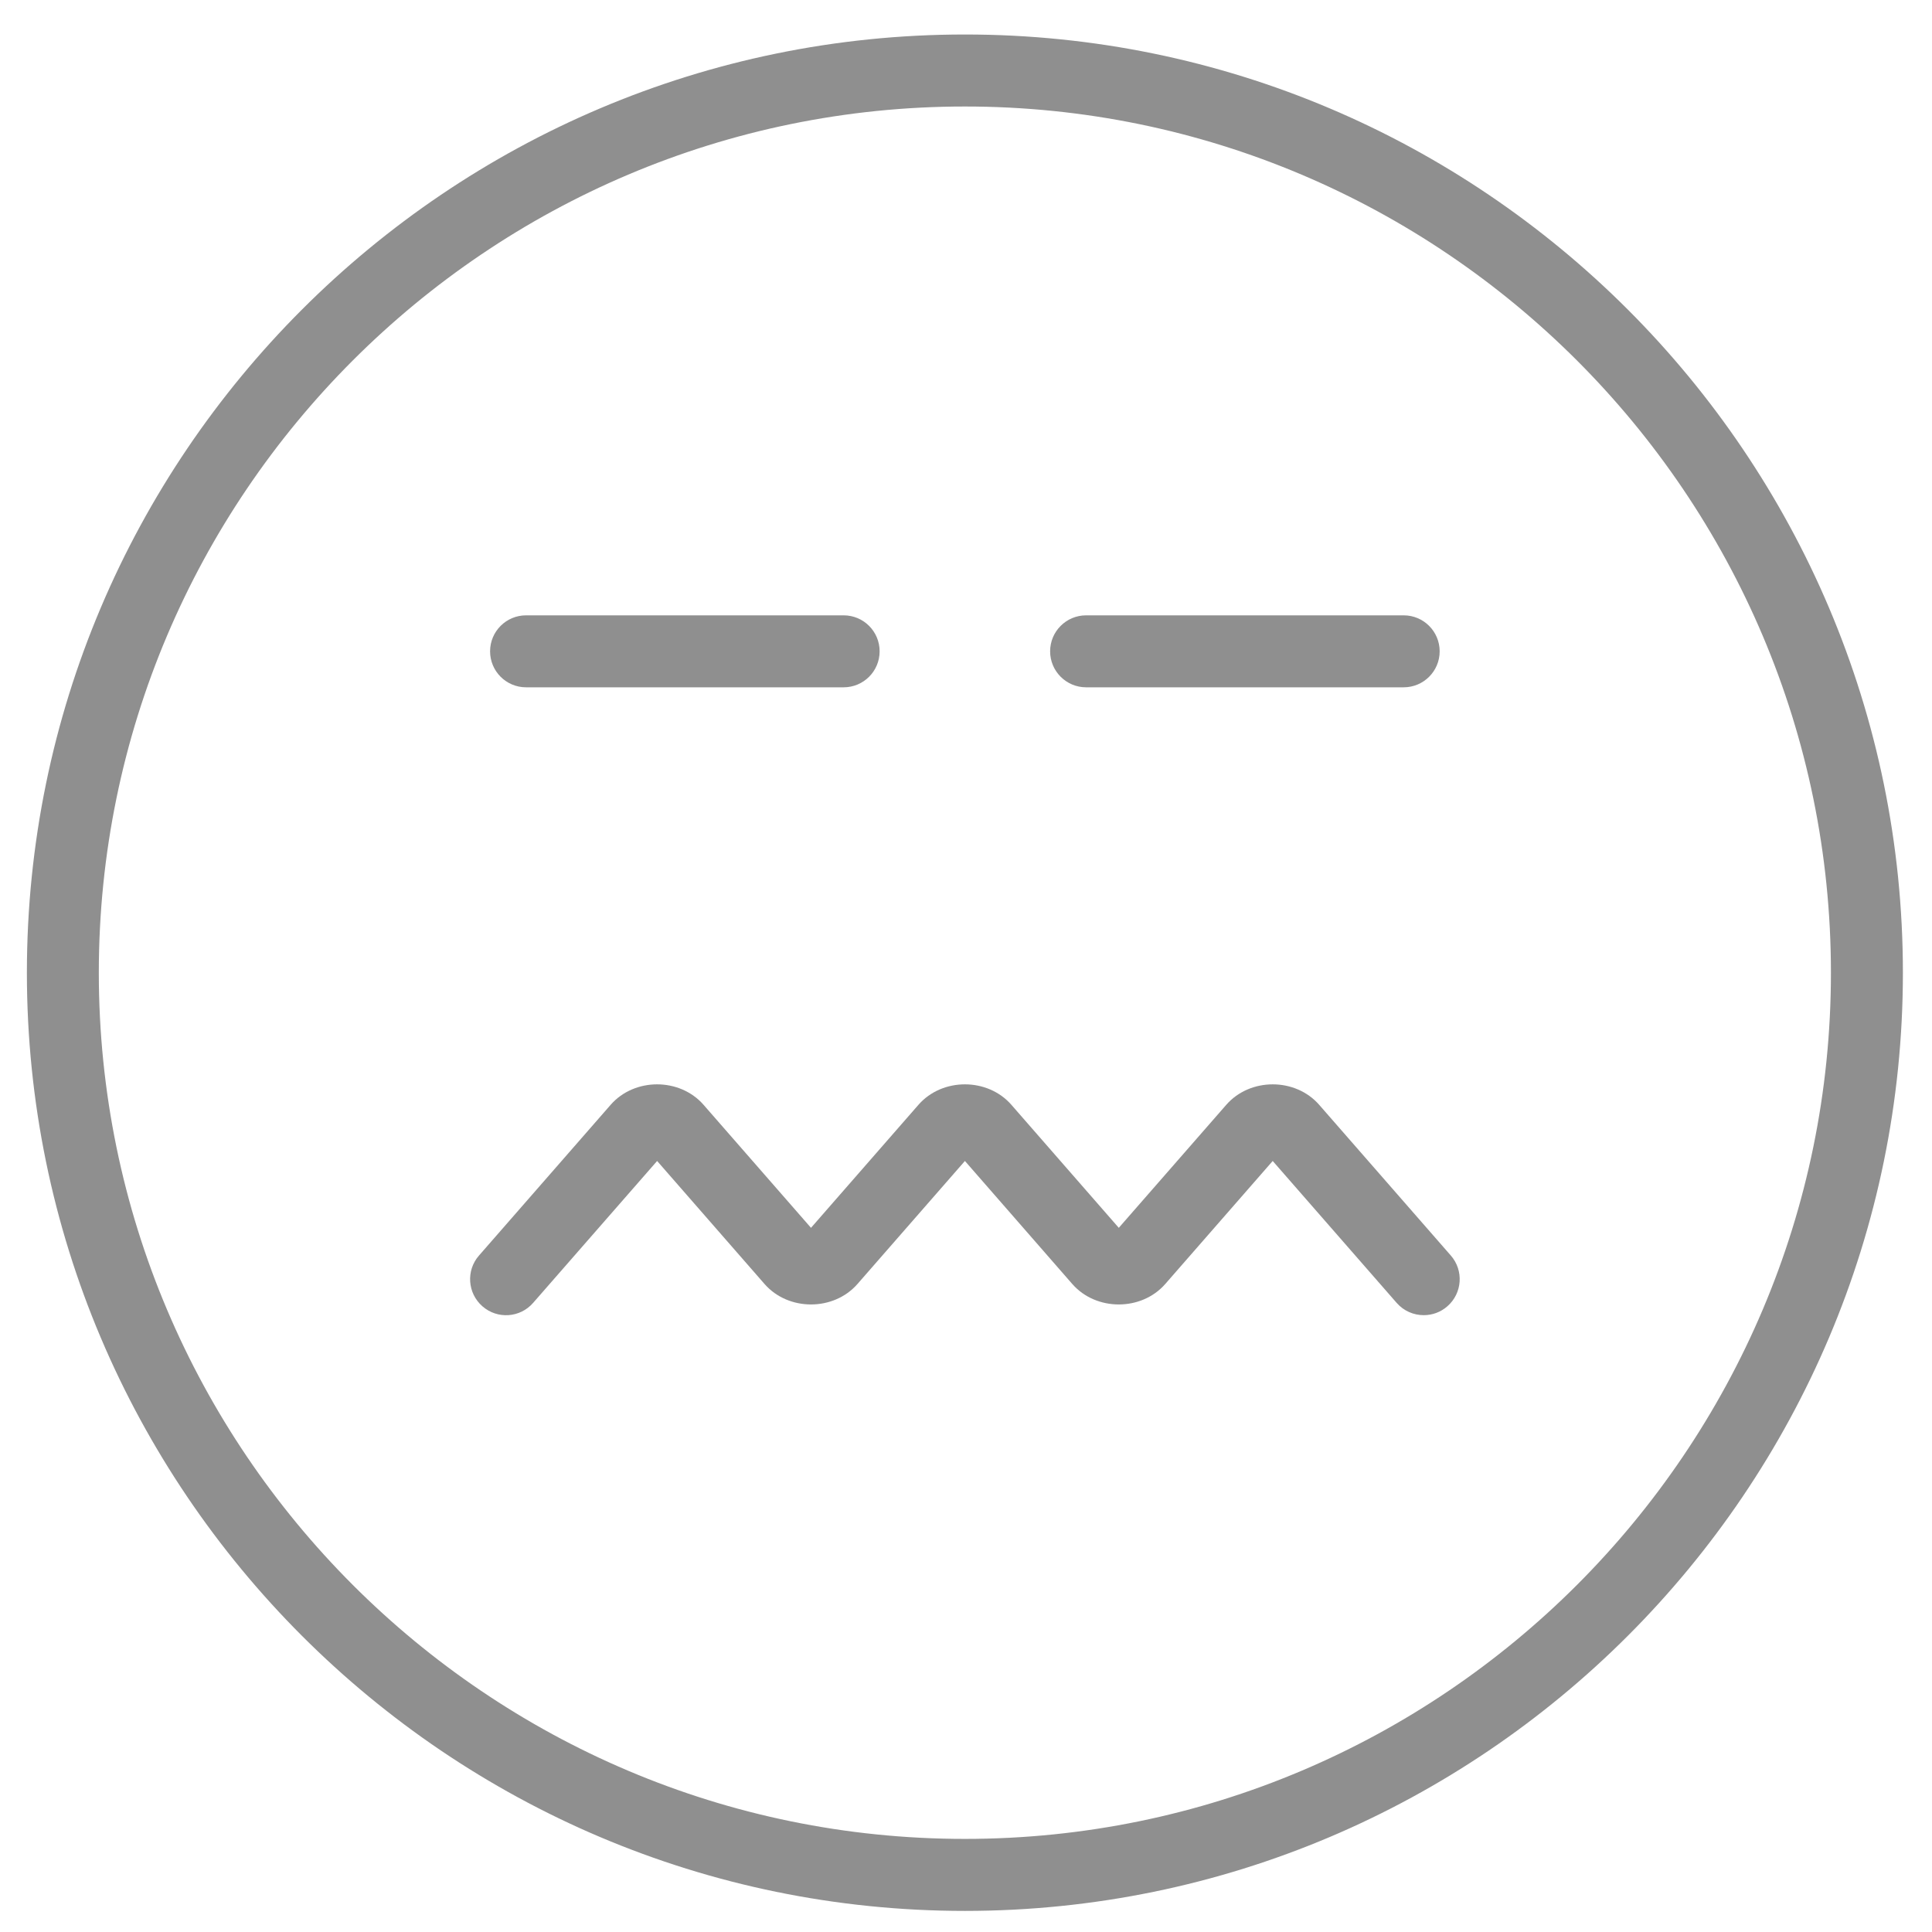
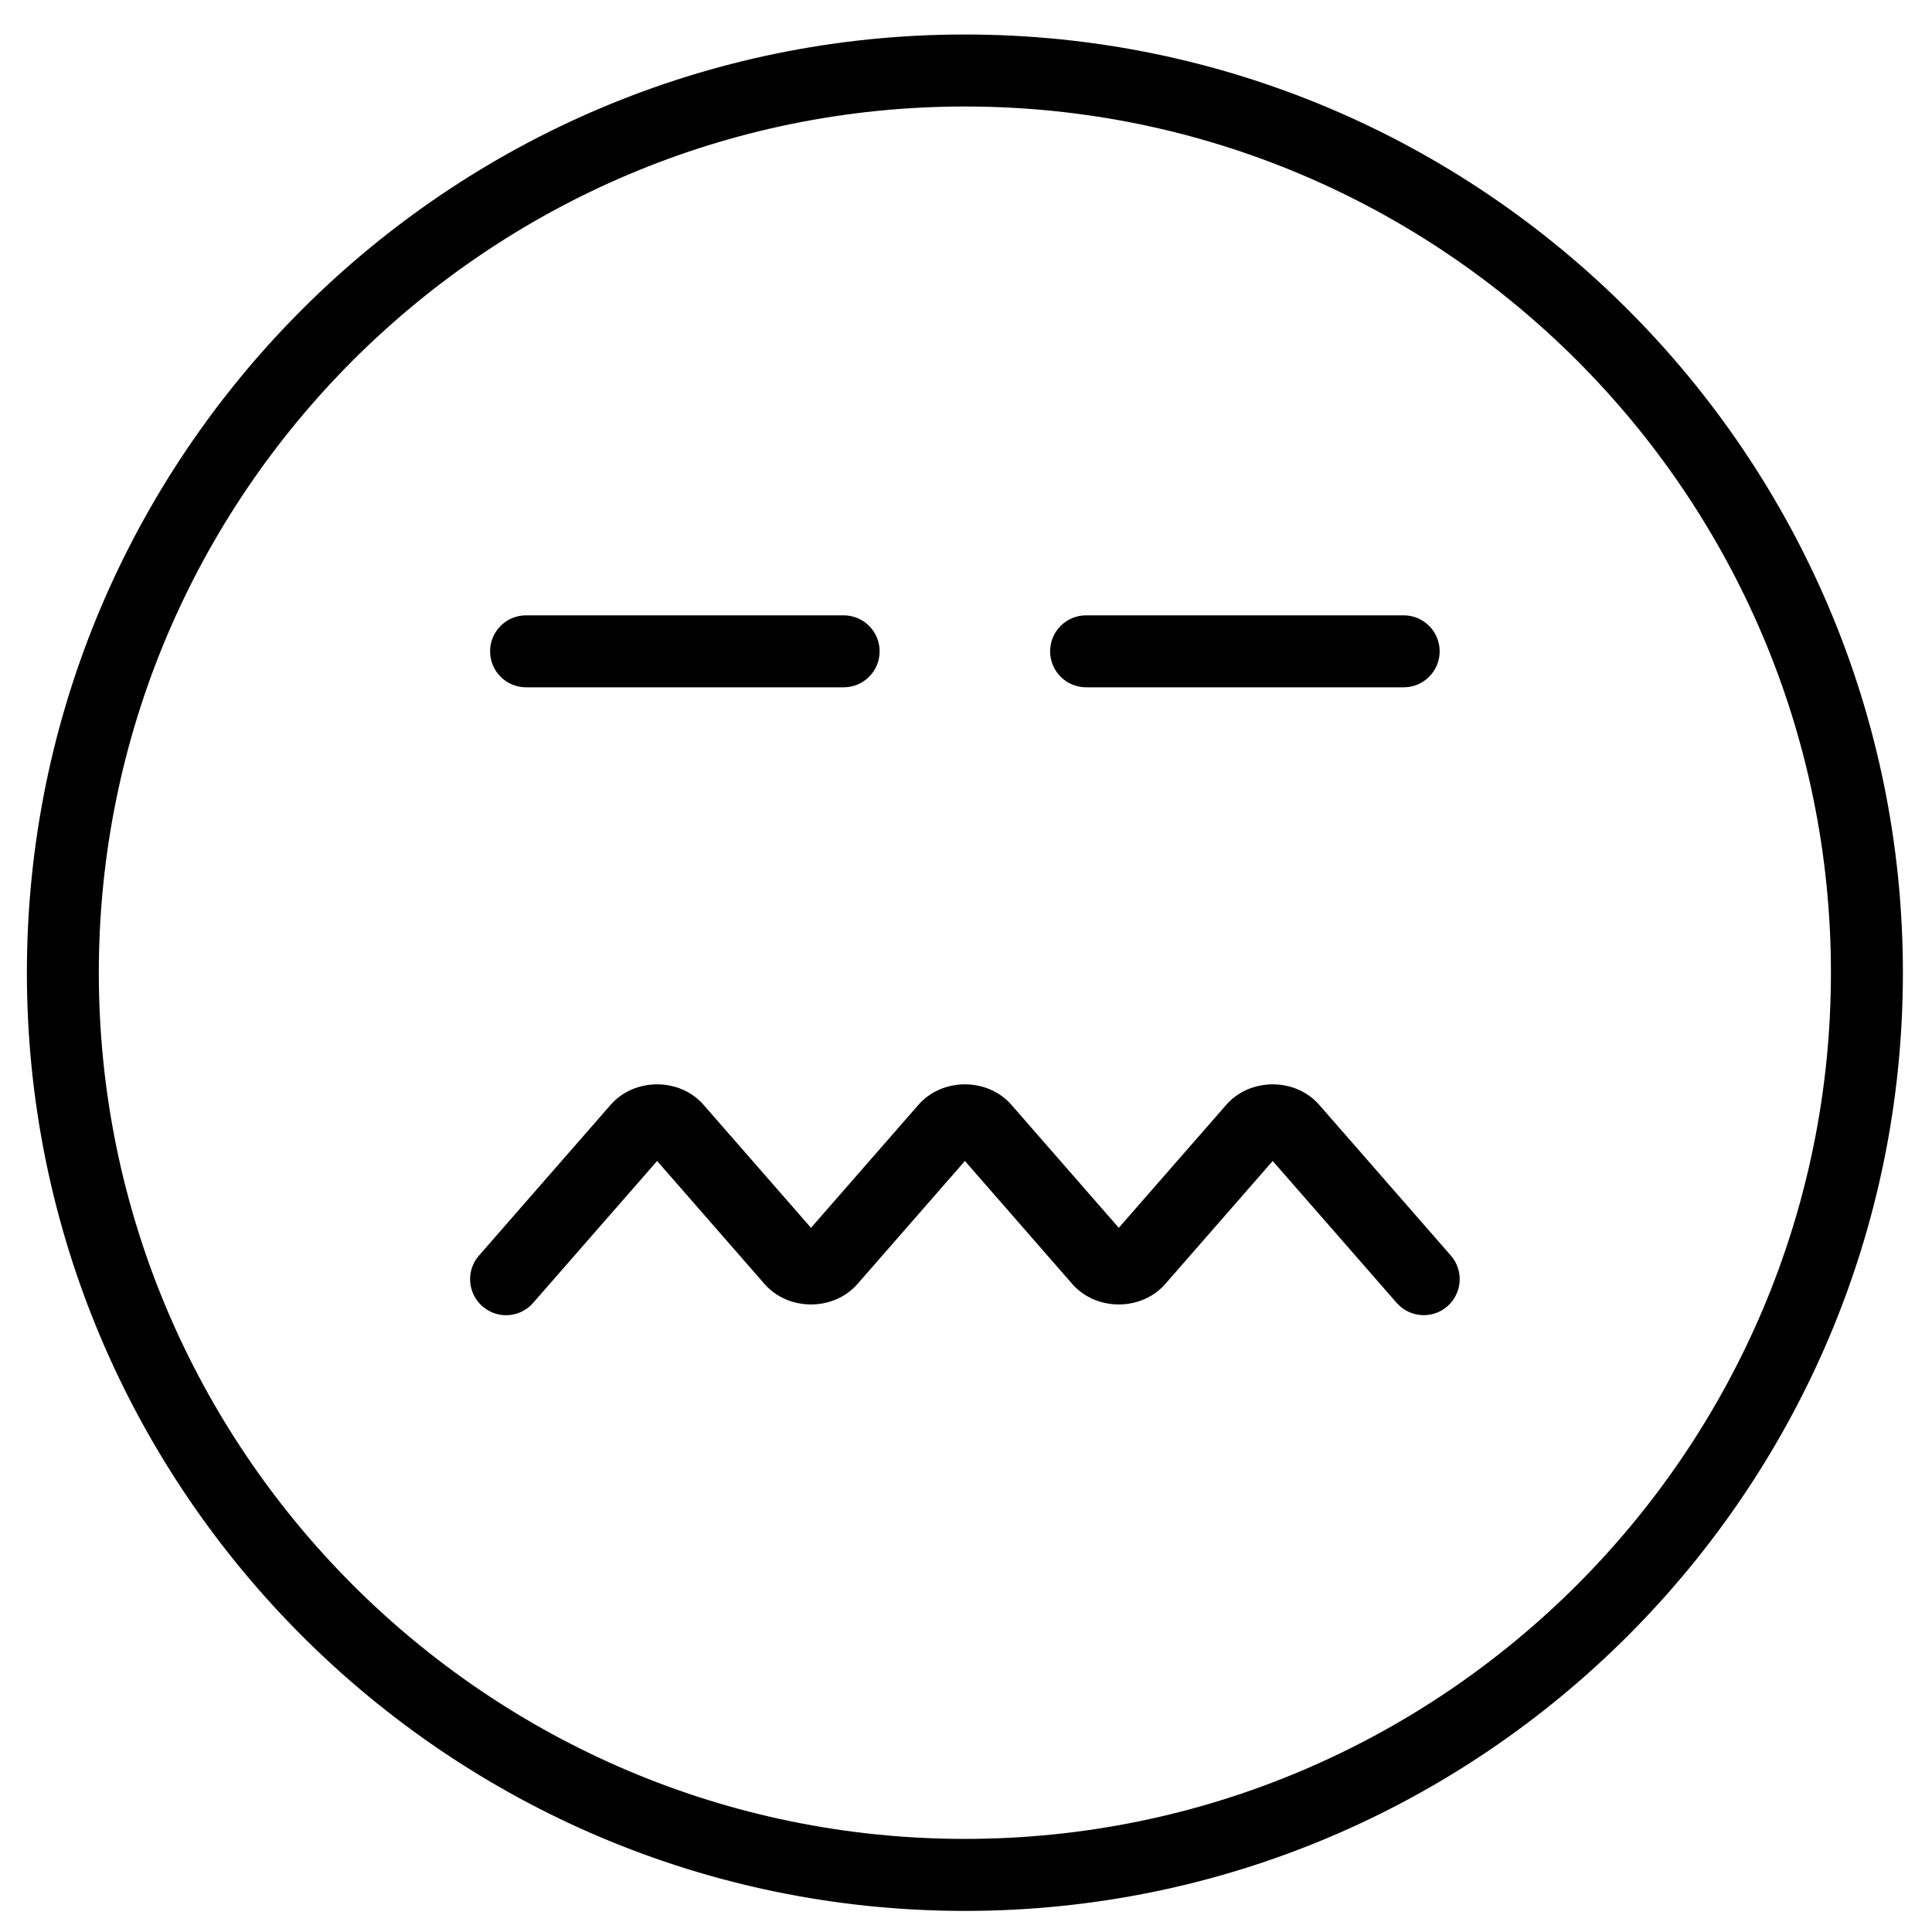
- <svg xmlns="http://www.w3.org/2000/svg" width="48" height="48" viewBox="0 0 48 48" fill="none">
-   <path d="M23.973 0.857C11.122 0.857 0.668 11.314 0.668 24.167C0.668 37.019 11.122 47.476 23.973 47.476C36.822 47.476 47.277 37.019 47.277 24.167C47.277 11.314 36.823 0.857 23.973 0.857ZM23.973 45.687C12.108 45.687 2.455 36.033 2.455 24.167C2.455 12.3 12.107 2.646 23.973 2.646C35.837 2.646 45.489 12.3 45.489 24.167C45.489 36.033 35.837 45.687 23.973 45.687Z" fill="#8F8F8F" />
-   <path d="M13.07 17.076L20.96 17.076C21.454 17.076 21.854 16.676 21.854 16.182C21.854 15.688 21.454 15.288 20.96 15.288L13.07 15.288C12.576 15.288 12.176 15.688 12.176 16.182C12.176 16.676 12.576 17.076 13.07 17.076Z" fill="#8F8F8F" />
-   <path d="M26.984 17.076L34.874 17.076C35.368 17.076 35.768 16.676 35.768 16.182C35.768 15.688 35.368 15.288 34.874 15.288L26.984 15.288C26.49 15.288 26.09 15.688 26.09 16.182C26.09 16.676 26.491 17.076 26.984 17.076Z" fill="#8F8F8F" />
-   <path d="M32.774 27.448C32.182 26.771 31.058 26.771 30.466 27.449L27.796 30.505L25.127 27.448C24.535 26.771 23.411 26.771 22.819 27.448L20.149 30.505L17.479 27.448C16.887 26.771 15.764 26.771 15.172 27.448L11.9 31.194C11.575 31.565 11.614 32.13 11.986 32.455C12.358 32.781 12.922 32.742 13.246 32.369L16.326 28.844L18.996 31.902C19.588 32.578 20.711 32.578 21.303 31.901L23.973 28.844L26.642 31.902C27.234 32.578 28.358 32.578 28.95 31.901L31.62 28.844L34.699 32.369C34.876 32.572 35.123 32.675 35.373 32.675C35.581 32.675 35.791 32.603 35.96 32.454C36.332 32.129 36.37 31.564 36.045 31.193L32.774 27.448Z" fill="#8F8F8F" />
+ <svg xmlns="http://www.w3.org/2000/svg" viewBox="0 0 48 48" fill="none">
+   <path d="M23.973 0.857C11.122 0.857 0.668 11.314 0.668 24.167C0.668 37.019 11.122 47.476 23.973 47.476C36.822 47.476 47.277 37.019 47.277 24.167C47.277 11.314 36.823 0.857 23.973 0.857ZM23.973 45.687C12.108 45.687 2.455 36.033 2.455 24.167C2.455 12.3 12.107 2.646 23.973 2.646C35.837 2.646 45.489 12.3 45.489 24.167C45.489 36.033 35.837 45.687 23.973 45.687Z" fill="currentColor" />
+   <path d="M13.07 17.076L20.96 17.076C21.454 17.076 21.854 16.676 21.854 16.182C21.854 15.688 21.454 15.288 20.96 15.288L13.07 15.288C12.576 15.288 12.176 15.688 12.176 16.182C12.176 16.676 12.576 17.076 13.07 17.076Z" fill="currentColor" />
+   <path d="M26.984 17.076L34.874 17.076C35.368 17.076 35.768 16.676 35.768 16.182C35.768 15.688 35.368 15.288 34.874 15.288L26.984 15.288C26.49 15.288 26.09 15.688 26.09 16.182C26.09 16.676 26.491 17.076 26.984 17.076Z" fill="currentColor" />
+   <path d="M32.774 27.448C32.182 26.771 31.058 26.771 30.466 27.449L27.796 30.505L25.127 27.448C24.535 26.771 23.411 26.771 22.819 27.448L20.149 30.505L17.479 27.448C16.887 26.771 15.764 26.771 15.172 27.448L11.9 31.194C11.575 31.565 11.614 32.13 11.986 32.455C12.358 32.781 12.922 32.742 13.246 32.369L16.326 28.844L18.996 31.902C19.588 32.578 20.711 32.578 21.303 31.901L23.973 28.844L26.642 31.902C27.234 32.578 28.358 32.578 28.95 31.901L31.62 28.844L34.699 32.369C34.876 32.572 35.123 32.675 35.373 32.675C35.581 32.675 35.791 32.603 35.96 32.454C36.332 32.129 36.37 31.564 36.045 31.193L32.774 27.448Z" fill="currentColor" />
</svg>
